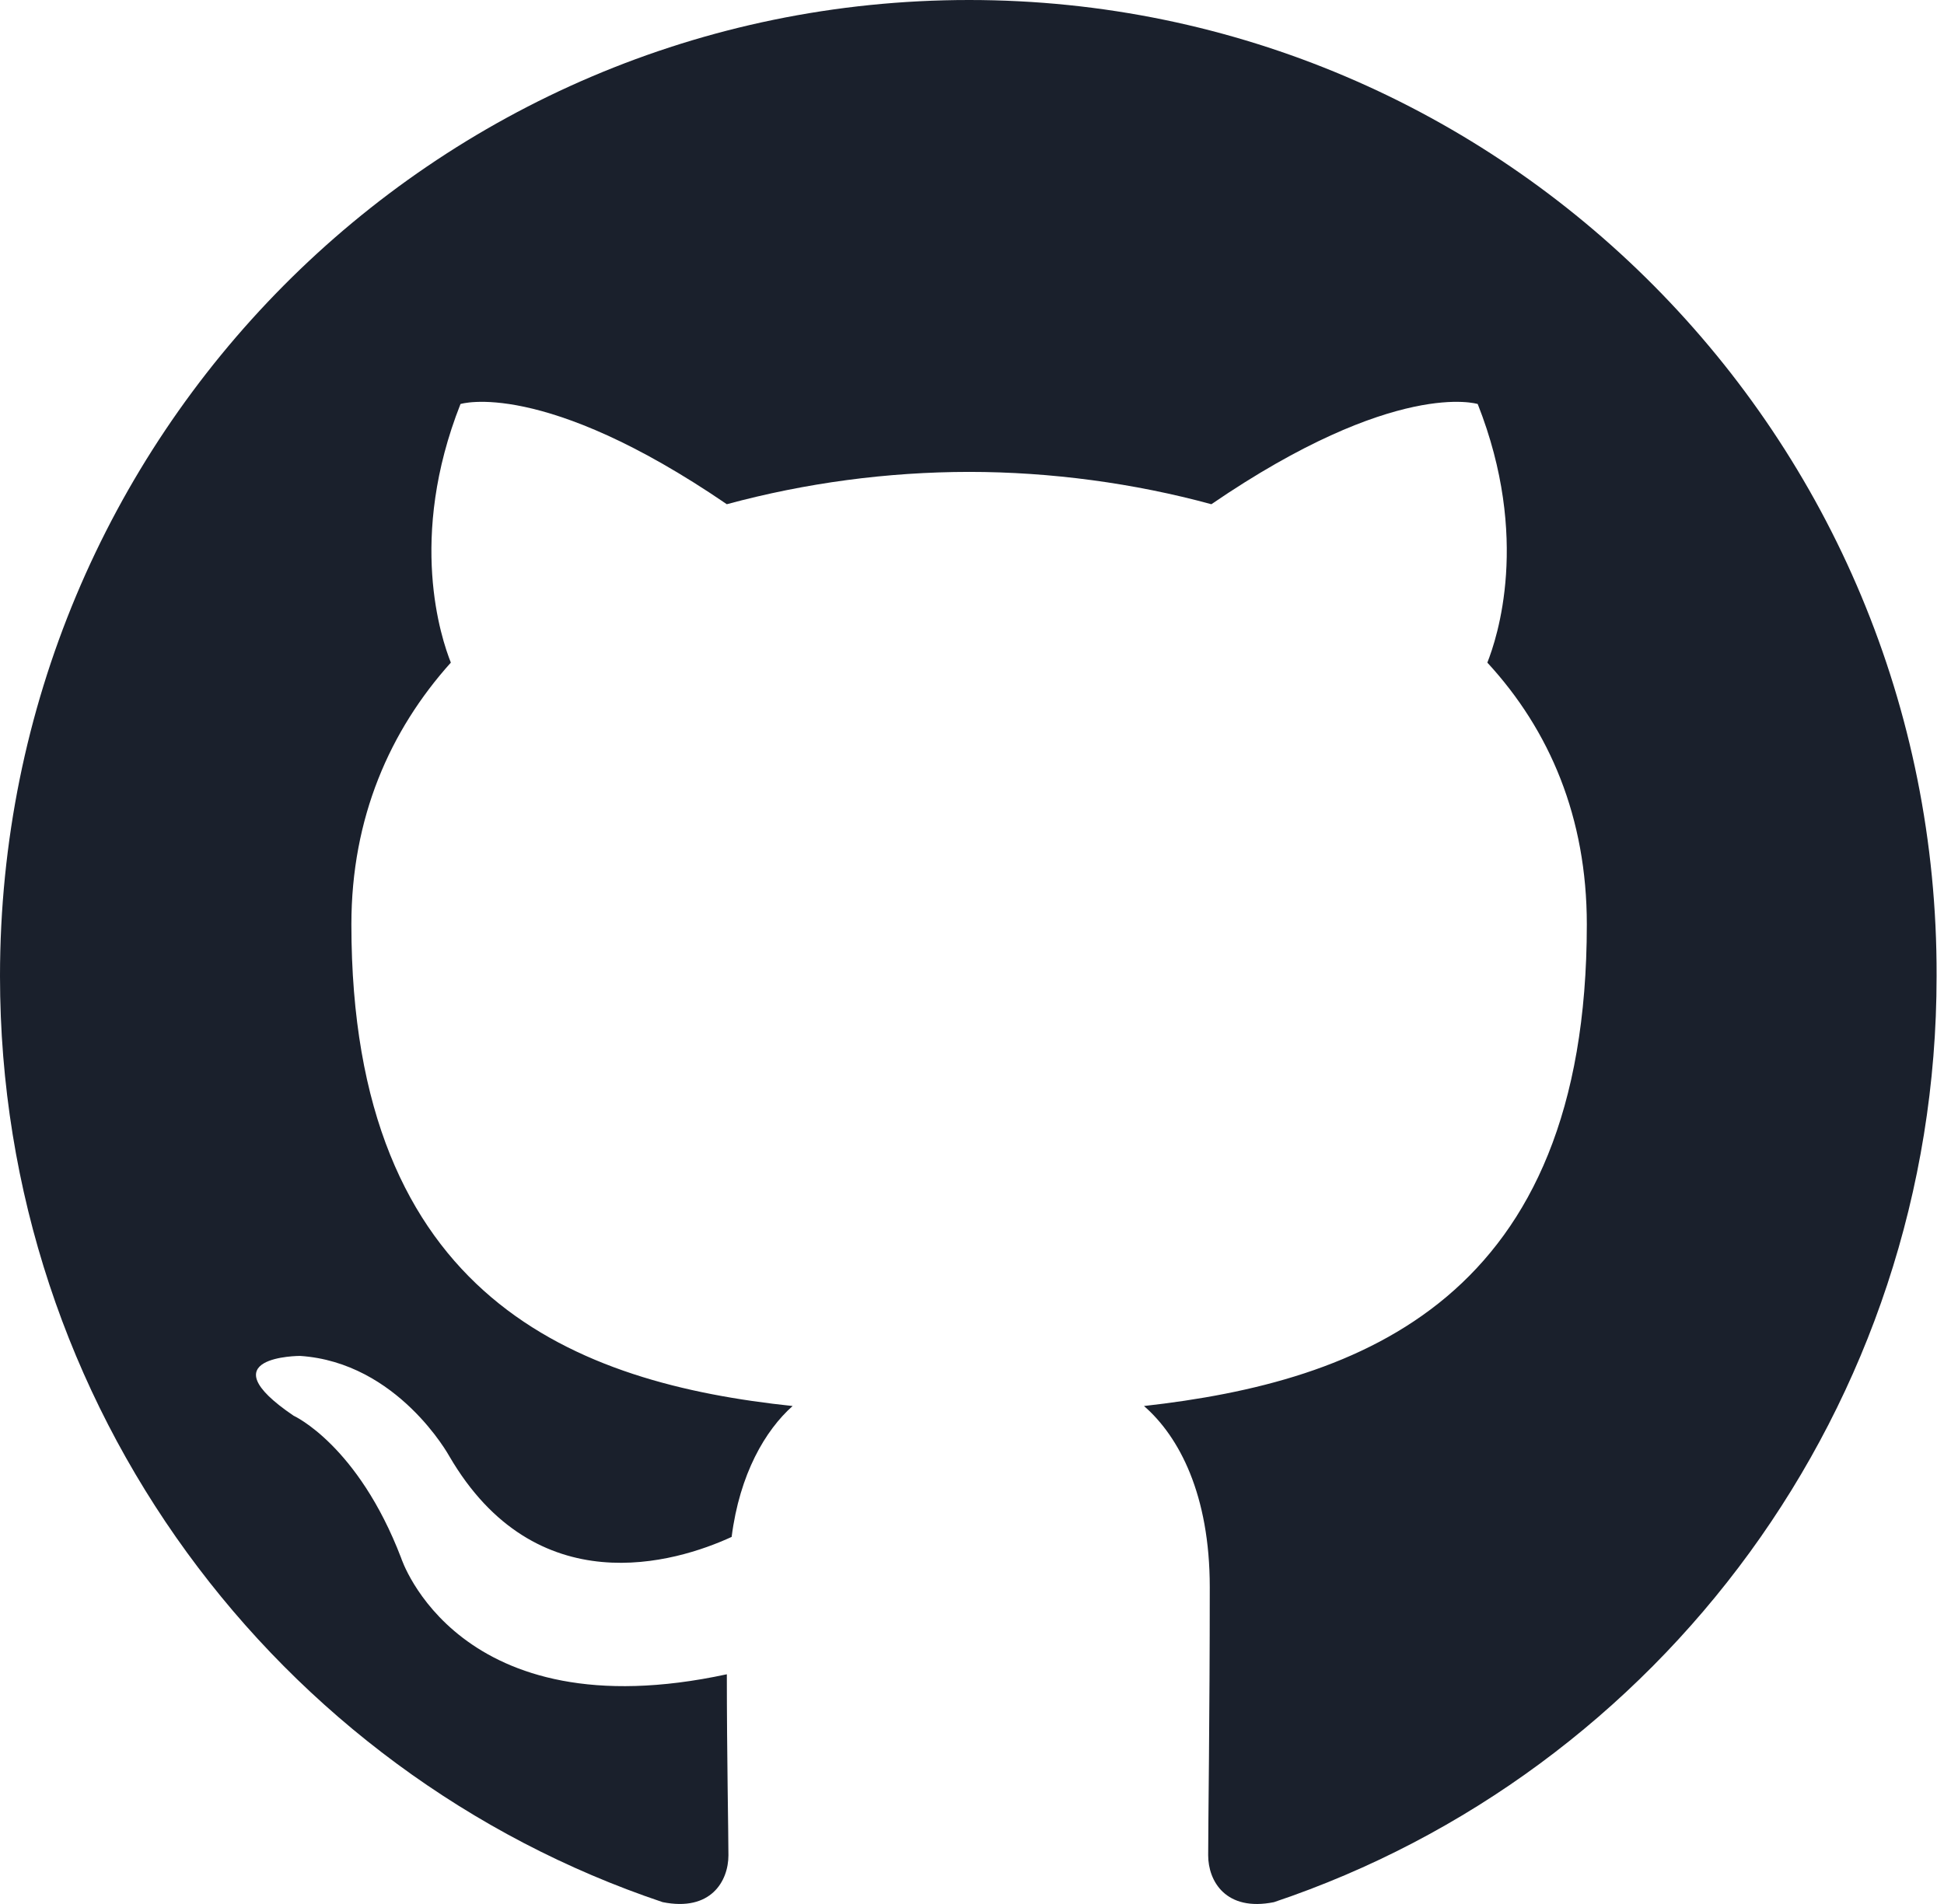
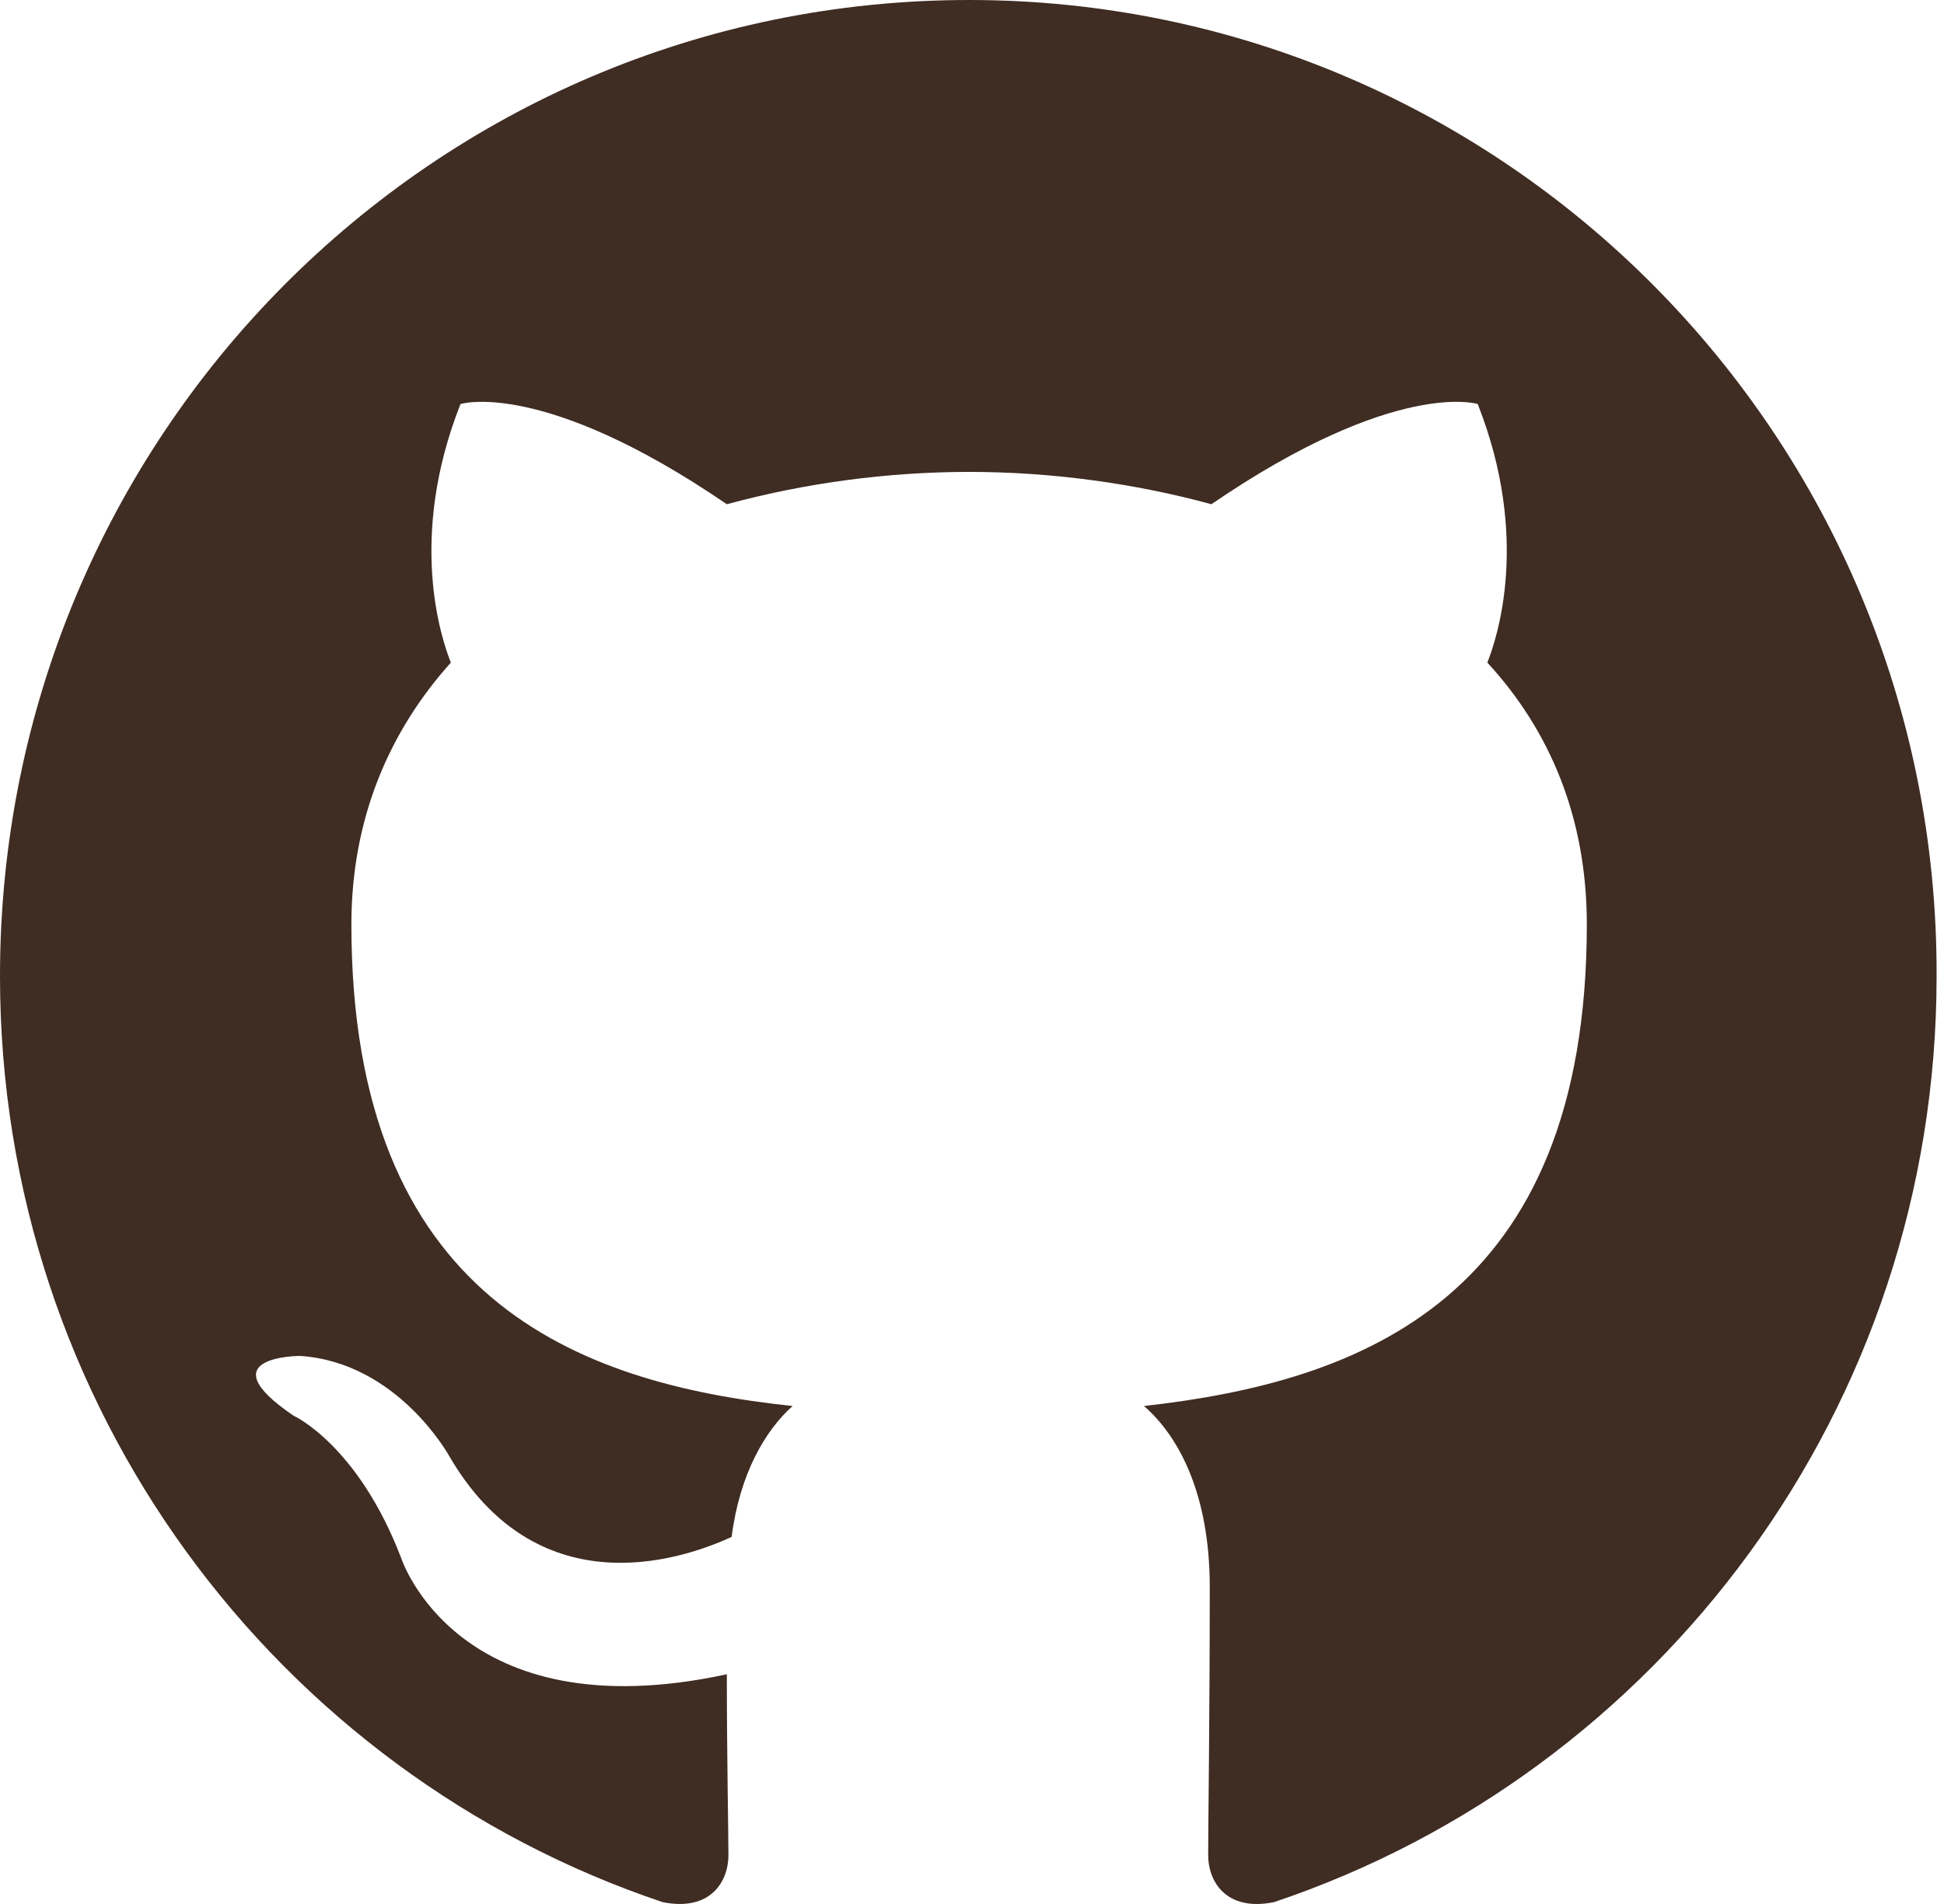
<svg xmlns="http://www.w3.org/2000/svg" width="98" height="96">
-   <path fill-rule="evenodd" clip-rule="evenodd" d="M48.854 0C21.839 0 0 22 0 49.217c0 21.756 13.993 40.172 33.405 46.69 2.427.49 3.316-1.059 3.316-2.362 0-1.141-.08-5.052-.08-9.127-13.59 2.934-16.42-5.867-16.42-5.867-2.184-5.704-5.42-7.17-5.42-7.17-4.448-3.015.324-3.015.324-3.015 4.934.326 7.523 5.052 7.523 5.052 4.367 7.496 11.404 5.378 14.235 4.074.404-3.178 1.699-5.378 3.074-6.6-10.839-1.141-22.243-5.378-22.243-24.283 0-5.378 1.94-9.778 5.014-13.2-.485-1.222-2.184-6.275.486-13.038 0 0 4.125-1.304 13.426 5.052a46.97 46.97 0 0 1 12.214-1.63c4.125 0 8.33.571 12.213 1.63 9.302-6.356 13.427-5.052 13.427-5.052 2.67 6.763.97 11.816.485 13.038 3.155 3.422 5.015 7.822 5.015 13.2 0 18.905-11.404 23.06-22.324 24.283 1.78 1.548 3.316 4.481 3.316 9.126 0 6.6-.08 11.897-.08 13.526 0 1.304.89 2.853 3.316 2.364 19.412-6.52 33.405-24.935 33.405-46.691C97.707 22 75.788 0 48.854 0z" fill="#1a202c" />
+   <path fill-rule="evenodd" clip-rule="evenodd" d="M48.854 0C21.839 0 0 22 0 49.217c0 21.756 13.993 40.172 33.405 46.69 2.427.49 3.316-1.059 3.316-2.362 0-1.141-.08-5.052-.08-9.127-13.59 2.934-16.42-5.867-16.42-5.867-2.184-5.704-5.42-7.17-5.42-7.17-4.448-3.015.324-3.015.324-3.015 4.934.326 7.523 5.052 7.523 5.052 4.367 7.496 11.404 5.378 14.235 4.074.404-3.178 1.699-5.378 3.074-6.6-10.839-1.141-22.243-5.378-22.243-24.283 0-5.378 1.94-9.778 5.014-13.2-.485-1.222-2.184-6.275.486-13.038 0 0 4.125-1.304 13.426 5.052a46.97 46.97 0 0 1 12.214-1.63c4.125 0 8.33.571 12.213 1.63 9.302-6.356 13.427-5.052 13.427-5.052 2.67 6.763.97 11.816.485 13.038 3.155 3.422 5.015 7.822 5.015 13.2 0 18.905-11.404 23.06-22.324 24.283 1.78 1.548 3.316 4.481 3.316 9.126 0 6.6-.08 11.897-.08 13.526 0 1.304.89 2.853 3.316 2.364 19.412-6.52 33.405-24.935 33.405-46.691C97.707 22 75.788 0 48.854 0z" fill="#3f2c22" />
</svg>
